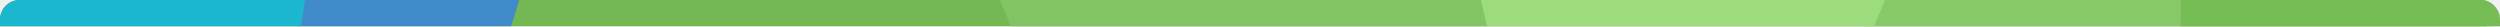
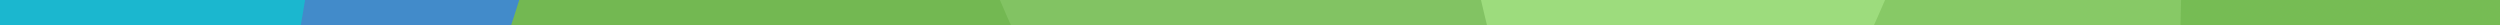
- <svg xmlns="http://www.w3.org/2000/svg" xmlns:xlink="http://www.w3.org/1999/xlink" width="382" height="4" viewBox="0 0 382 4">
+ <svg xmlns="http://www.w3.org/2000/svg" xmlns:xlink="http://www.w3.org/1999/xlink" width="400px" height="4px" viewBox="0 0 400 4" version="1.1">
  <defs>
-     <path id="a" d="M3 0h376a3 3 0 0 1 3 3v1H0V3a3 3 0 0 1 3-3z" />
+     <rect id="path-1" x="0" y="0" width="400" height="4" />
  </defs>
-   <g fill="none" fill-rule="evenodd">
-     <mask id="b" fill="#fff">
-       <use xlink:href="#a" />
-     </mask>
-     <use fill="#D8D8D8" xlink:href="#a" />
-     <path fill="#73B852" fill-rule="nonzero" d="M-1.019-86.897h382V7.724h-382z" mask="url(#b)" />
-     <path fill="#428BCA" fill-rule="nonzero" d="M99.83-86.897C93.426-51.617 85.7-19.716 76.942 7.724H44.821c4.93-29.332 8.905-61.098 11.775-94.62h43.233z" mask="url(#b)" />
-     <path fill="#1BB7CF" fill-rule="nonzero" d="M57.045-86.897c-2.813 33.523-6.76 65.289-11.693 94.621h-46.37v-94.62h58.063z" mask="url(#b)" />
-     <path fill="#82C363" fill-rule="nonzero" d="M228.181 7.724h-72.11c-11.279-25.547-21.307-57.448-29.756-94.62h84.858c4.592 34.198 10.323 65.964 17.008 94.62z" mask="url(#b)" />
-     <path fill="#87C966" fill-rule="nonzero" d="M379.963-86.897V7.724h-96.774c11.318-25.547 21.383-57.448 29.862-94.62h66.912z" mask="url(#b)" />
-     <path fill="#9DDC7D" fill-rule="nonzero" d="M314.768-86.897c-8.529 37.173-18.69 69.074-30.036 94.621H228.07c-6.749-28.656-12.57-60.422-17.206-94.62h103.904z" mask="url(#b)" />
-     <path fill="#76BC54" fill-rule="nonzero" d="M382-86.897V7.724h-48.896c.572-32.576 2.098-64.207 4.539-94.62H382z" mask="url(#b)" />
+   <g id="Desktop" stroke="none" stroke-width="1" fill="none" fill-rule="evenodd">
+     <g id="@1438px---itineraire---dropdown-Partir-à" transform="translate(-18, -104)">
+       <g id="Group-2" transform="translate(18, 104)">
+         <g id="BANDEAU">
+           <g>
+             <g id="Rectangle-path-+-Shape-+-Shape-+-Shape-+-Shape-+-Shape-+-Shape-Mask">
+               <mask id="mask-2" fill="white">
+                 <use xlink:href="#path-1" />
+               </mask>
+               <use id="Mask" fill="#D8D8D8" xlink:href="#path-1" />
+               <rect id="Rectangle-path" fill="#73B852" fill-rule="nonzero" mask="url(#mask-2)" x="-1.067" y="-86.897" width="400" height="94.621" />
+               <path d="M104.533,-86.897 C97.829,-51.617 89.738,-19.716 80.569,7.724 L46.933,7.724 C52.096,-21.608 56.257,-53.374 59.262,-86.897 L104.533,-86.897 Z" id="Shape" fill="#428BCA" fill-rule="nonzero" mask="url(#mask-2)" />
+               <path d="M59.733,-86.897 C56.787,-53.374 52.655,-21.608 47.489,7.724 L-1.067,7.724 L-1.067,-86.897 L59.733,-86.897 Z" id="Shape" fill="#1BB7CF" fill-rule="nonzero" mask="url(#mask-2)" />
+               <path d="M238.933,7.724 L163.424,7.724 C151.615,-17.823 141.114,-49.724 132.267,-86.897 L221.124,-86.897 C225.932,-52.698 231.932,-20.932 238.933,7.724 Z" id="Shape" fill="#82C363" fill-rule="nonzero" mask="url(#mask-2)" />
+               <path d="M397.867,-86.897 L397.867,7.724 L296.533,7.724 C308.385,-17.823 318.923,-49.724 327.802,-86.897 L397.867,-86.897 Z" id="Shape" fill="#87C966" fill-rule="nonzero" mask="url(#mask-2)" />
+               <path d="M329.6,-86.897 C320.669,-49.724 310.03,-17.823 298.148,7.724 L238.817,7.724 C231.75,-20.932 225.654,-52.698 220.8,-86.897 L329.6,-86.897 Z" id="Shape" fill="#9DDC7D" fill-rule="nonzero" mask="url(#mask-2)" />
+               <path d="M400,-86.897 L400,7.724 L348.8,7.724 C349.399,-24.852 350.997,-56.483 353.553,-86.897 L400,-86.897 Z" id="Shape" fill="#76BC54" fill-rule="nonzero" mask="url(#mask-2)" />
+             </g>
+           </g>
+         </g>
+       </g>
+     </g>
  </g>
</svg>
